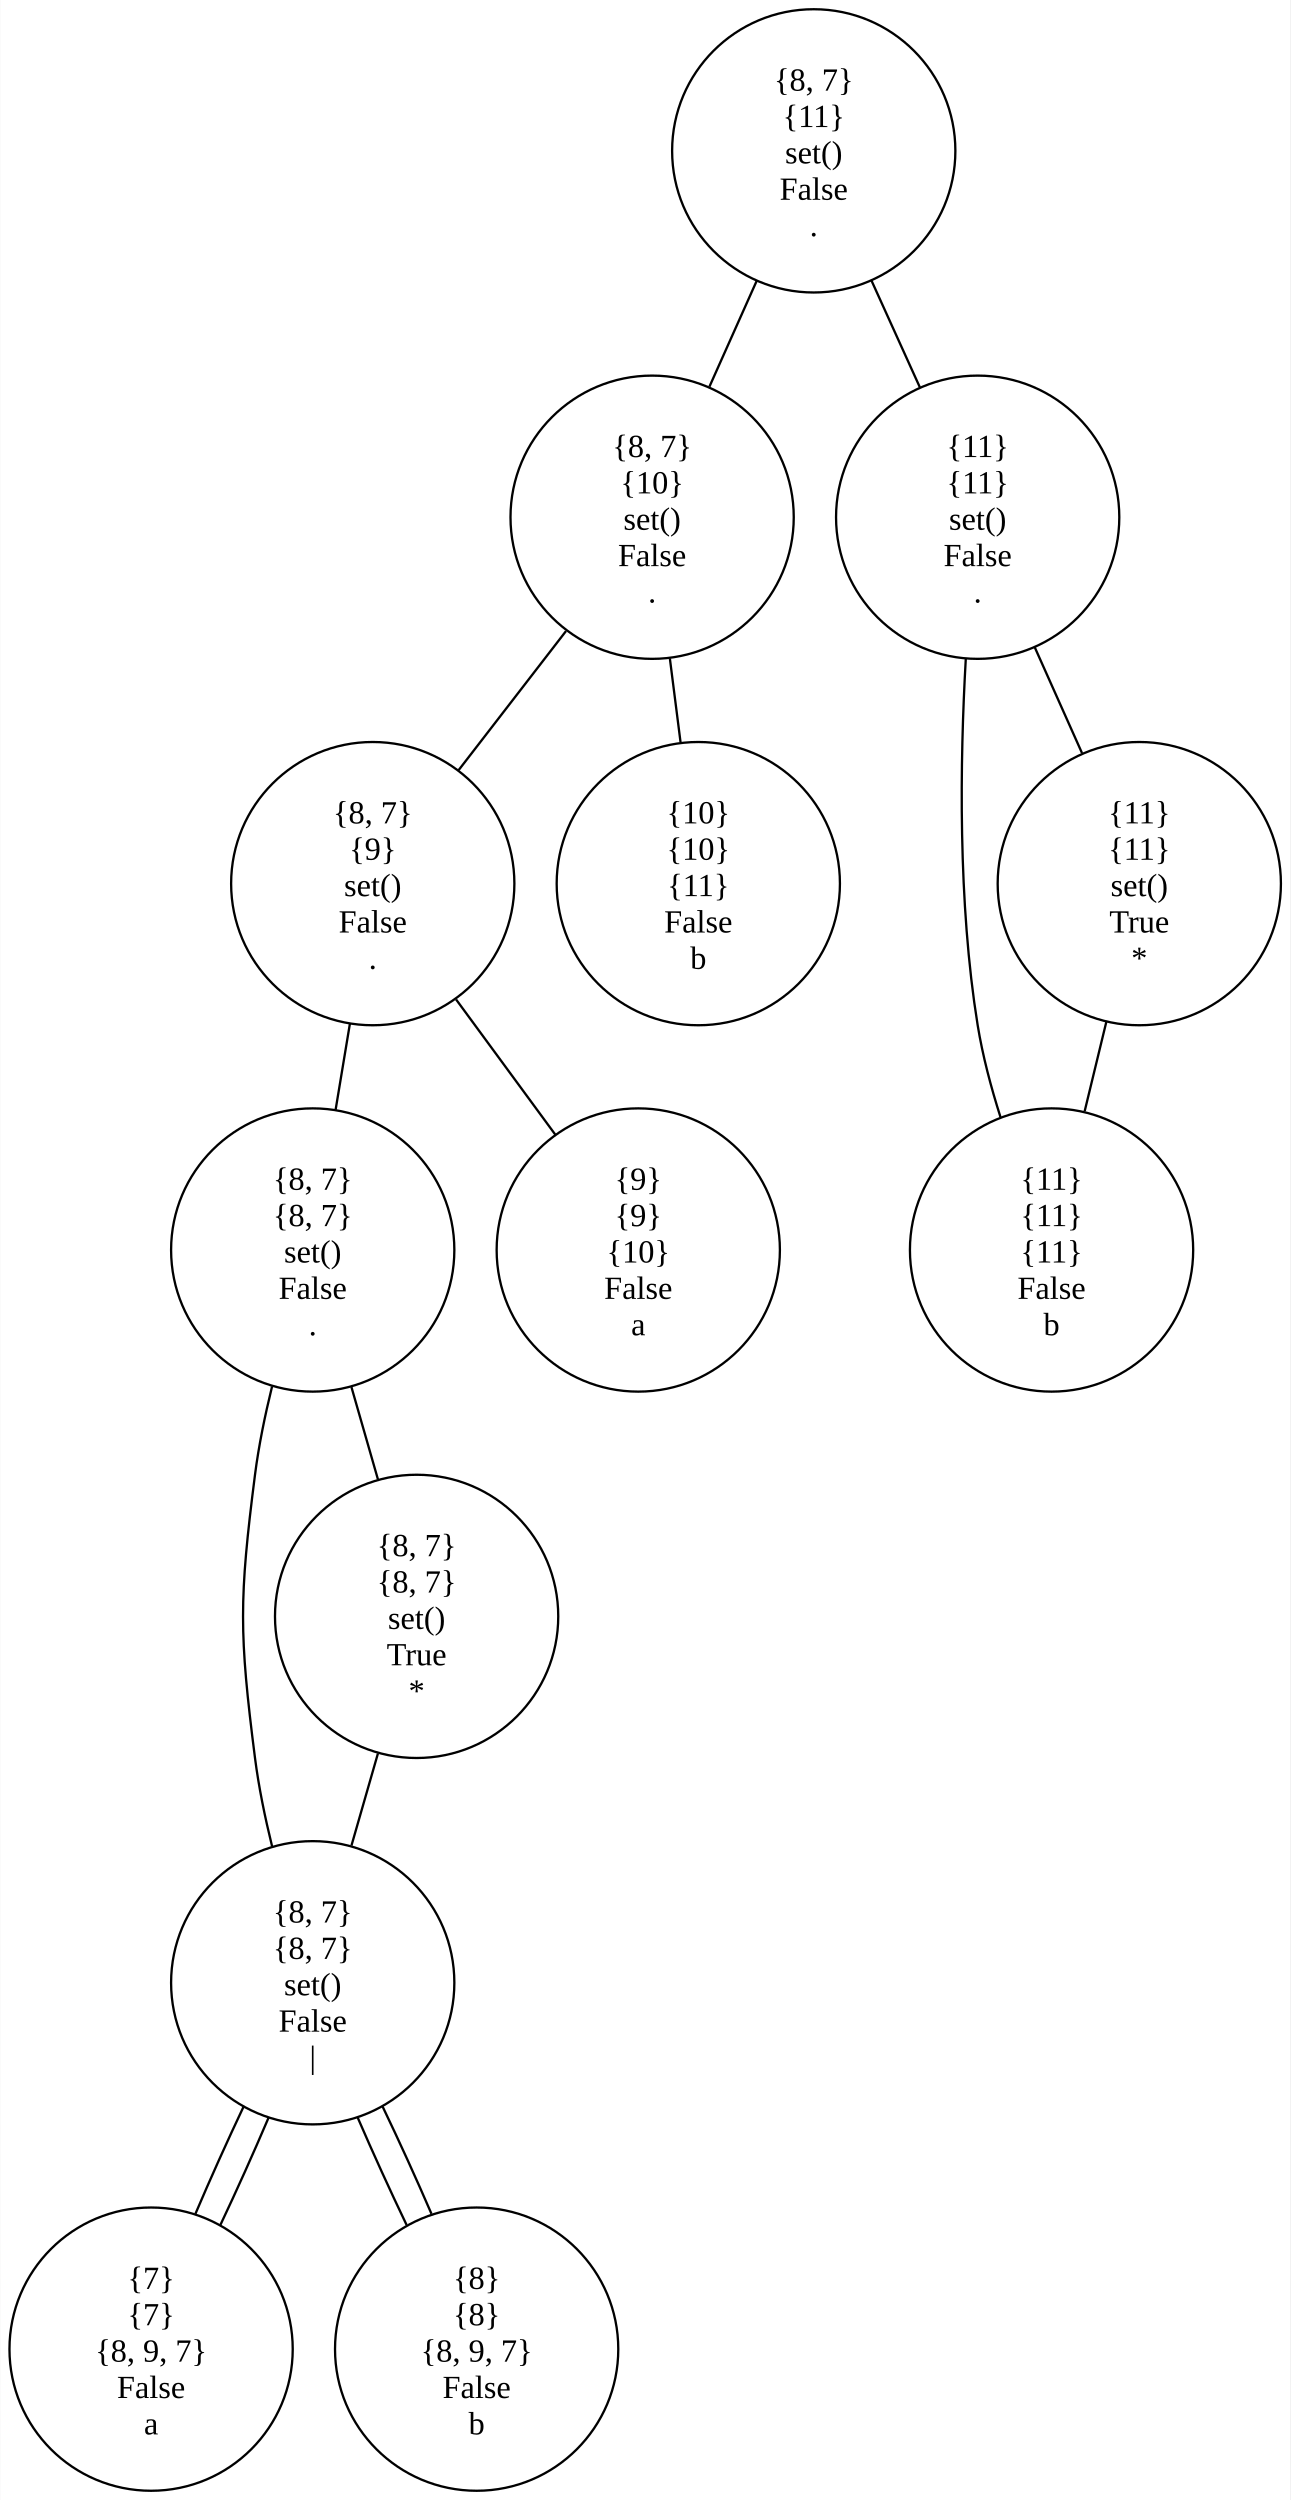
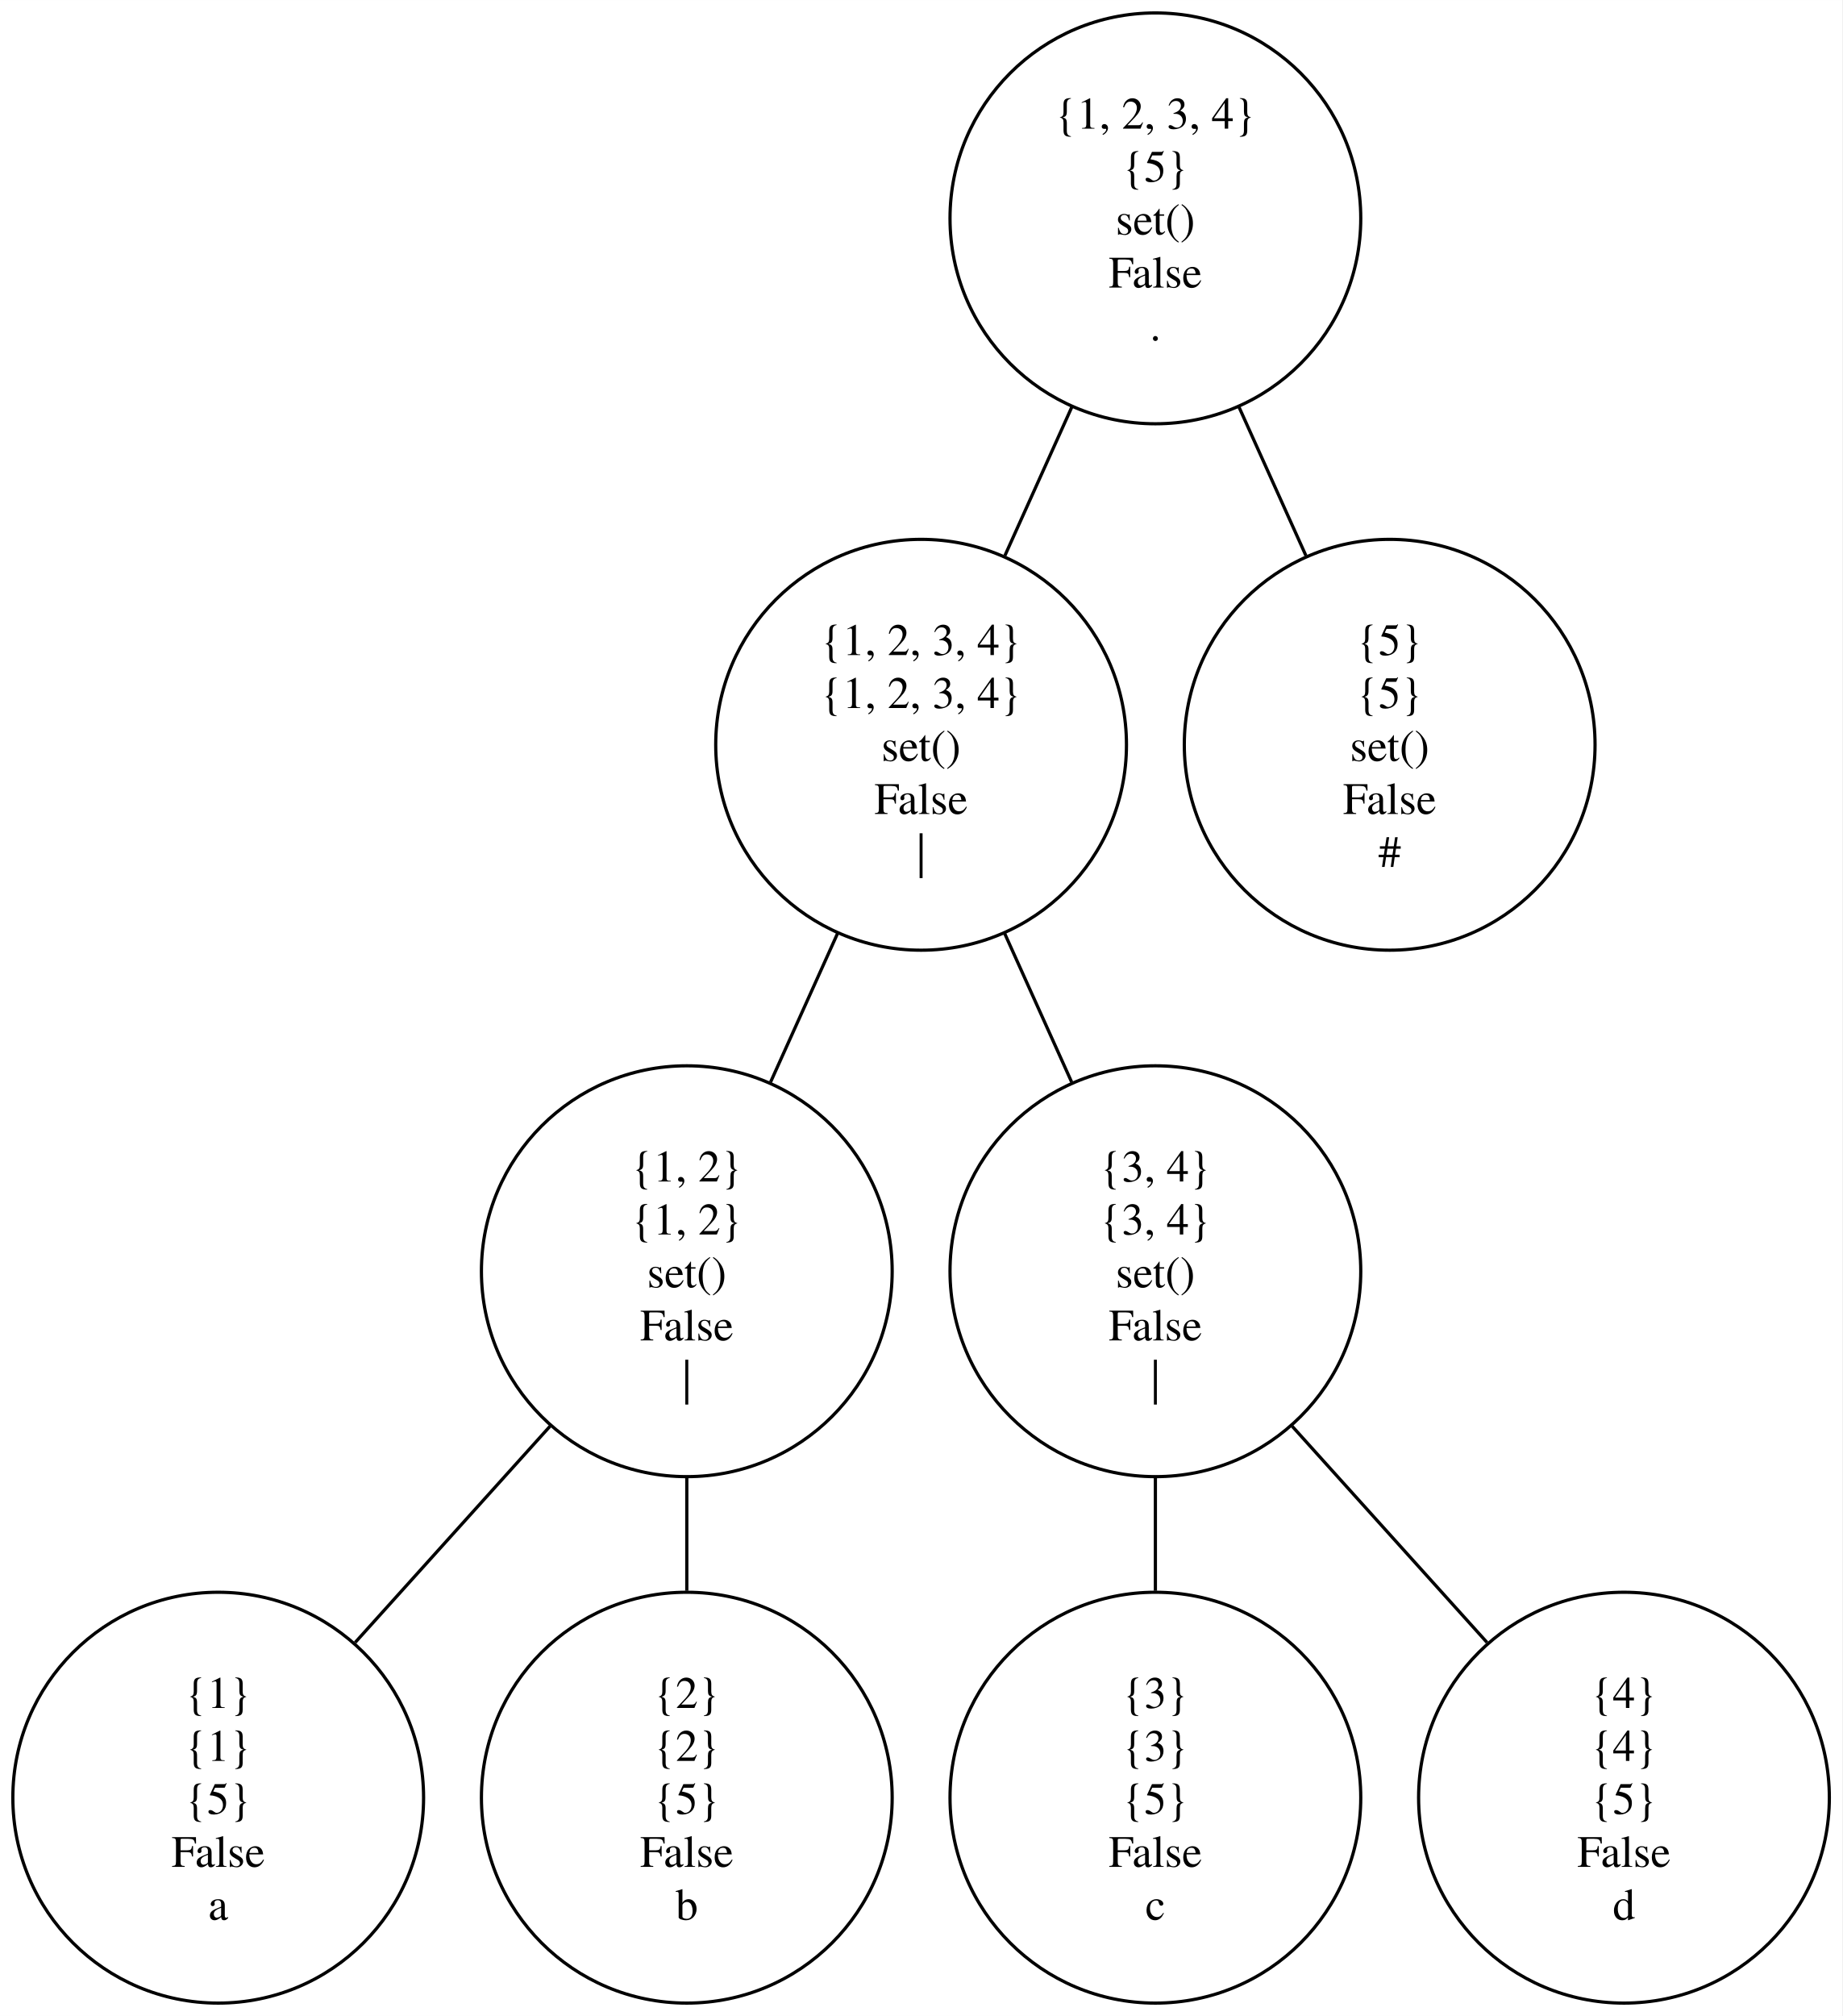
- <svg xmlns="http://www.w3.org/2000/svg" width="559pt" height="1083pt" viewBox="0.00 0.00 558.68 1082.78">
-   <g id="graph0" class="graph" transform="scale(1 1) rotate(0) translate(4 1078.78)">
-     <polygon fill="white" stroke="none" points="-4,4 -4,-1078.78 554.68,-1078.78 554.68,4 -4,4" />
+ <svg xmlns="http://www.w3.org/2000/svg" width="574pt" height="628pt" viewBox="0.00 0.00 573.99 627.95">
+   <g id="graph0" class="graph" transform="scale(1 1) rotate(0) translate(4 623.95)">
+     <polygon fill="white" stroke="none" points="-4,4 -4,-623.95 569.99,-623.95 569.99,4 -4,4" />
    <g id="node1" class="node">
-       <ellipse fill="none" stroke="black" cx="348.34" cy="-1013.44" rx="61.34" ry="61.34" />
-       <text text-anchor="middle" x="348.34" y="-1039.51" font-family="Times New Roman,serif" font-size="14.00">{8, 7}</text>
-       <text text-anchor="middle" x="348.34" y="-1023.76" font-family="Times New Roman,serif" font-size="14.00">{11}</text>
-       <text text-anchor="middle" x="348.34" y="-1008.01" font-family="Times New Roman,serif" font-size="14.00">set()</text>
-       <text text-anchor="middle" x="348.34" y="-992.26" font-family="Times New Roman,serif" font-size="14.00">False</text>
-       <text text-anchor="middle" x="348.34" y="-976.51" font-family="Times New Roman,serif" font-size="14.00">.</text>
+       <ellipse fill="none" stroke="black" cx="355.99" cy="-555.95" rx="63.99" ry="63.99" />
+       <text text-anchor="middle" x="355.99" y="-583.9" font-family="Times,serif" font-size="14.00">{1, 2, 3, 4}</text>
+       <text text-anchor="middle" x="355.99" y="-567.4" font-family="Times,serif" font-size="14.00">{5}</text>
+       <text text-anchor="middle" x="355.99" y="-550.9" font-family="Times,serif" font-size="14.00">set()</text>
+       <text text-anchor="middle" x="355.99" y="-534.4" font-family="Times,serif" font-size="14.00">False</text>
+       <text text-anchor="middle" x="355.99" y="-517.9" font-family="Times,serif" font-size="14.00">.</text>
    </g>
    <g id="node2" class="node">
-       <ellipse fill="none" stroke="black" cx="278.34" cy="-854.76" rx="61.34" ry="61.34" />
-       <text text-anchor="middle" x="278.34" y="-880.83" font-family="Times New Roman,serif" font-size="14.00">{8, 7}</text>
-       <text text-anchor="middle" x="278.34" y="-865.08" font-family="Times New Roman,serif" font-size="14.00">{10}</text>
-       <text text-anchor="middle" x="278.34" y="-849.33" font-family="Times New Roman,serif" font-size="14.00">set()</text>
-       <text text-anchor="middle" x="278.34" y="-833.58" font-family="Times New Roman,serif" font-size="14.00">False</text>
-       <text text-anchor="middle" x="278.34" y="-817.83" font-family="Times New Roman,serif" font-size="14.00">.</text>
+       <ellipse fill="none" stroke="black" cx="282.99" cy="-391.97" rx="63.99" ry="63.99" />
+       <text text-anchor="middle" x="282.99" y="-419.92" font-family="Times,serif" font-size="14.00">{1, 2, 3, 4}</text>
+       <text text-anchor="middle" x="282.99" y="-403.42" font-family="Times,serif" font-size="14.00">{1, 2, 3, 4}</text>
+       <text text-anchor="middle" x="282.99" y="-386.92" font-family="Times,serif" font-size="14.00">set()</text>
+       <text text-anchor="middle" x="282.99" y="-370.42" font-family="Times,serif" font-size="14.00">False</text>
+       <text text-anchor="middle" x="282.99" y="-353.92" font-family="Times,serif" font-size="14.00">|</text>
    </g>
    <g id="edge1" class="edge">
-       <path fill="none" stroke="black" d="M323.66,-957.2C317.01,-942.31 309.81,-926.2 303.15,-911.29" />
+       <path fill="none" stroke="black" d="M330.05,-497.39C323.25,-482.29 315.91,-466.01 309.1,-450.89" />
    </g>
-     <g id="node11" class="node">
-       <ellipse fill="none" stroke="black" cx="419.34" cy="-854.76" rx="61.34" ry="61.34" />
-       <text text-anchor="middle" x="419.34" y="-880.83" font-family="Times New Roman,serif" font-size="14.00">{11}</text>
-       <text text-anchor="middle" x="419.34" y="-865.08" font-family="Times New Roman,serif" font-size="14.00">{11}</text>
-       <text text-anchor="middle" x="419.34" y="-849.33" font-family="Times New Roman,serif" font-size="14.00">set()</text>
-       <text text-anchor="middle" x="419.34" y="-833.58" font-family="Times New Roman,serif" font-size="14.00">False</text>
-       <text text-anchor="middle" x="419.34" y="-817.83" font-family="Times New Roman,serif" font-size="14.00">.</text>
+     <g id="node9" class="node">
+       <ellipse fill="none" stroke="black" cx="428.99" cy="-391.97" rx="63.99" ry="63.99" />
+       <text text-anchor="middle" x="428.99" y="-419.92" font-family="Times,serif" font-size="14.00">{5}</text>
+       <text text-anchor="middle" x="428.99" y="-403.42" font-family="Times,serif" font-size="14.00">{5}</text>
+       <text text-anchor="middle" x="428.99" y="-386.92" font-family="Times,serif" font-size="14.00">set()</text>
+       <text text-anchor="middle" x="428.99" y="-370.42" font-family="Times,serif" font-size="14.00">False</text>
+       <text text-anchor="middle" x="428.99" y="-353.92" font-family="Times,serif" font-size="14.00">#</text>
    </g>
-     <g id="edge13" class="edge">
-       <path fill="none" stroke="black" d="M373.37,-957.2C380.16,-942.22 387.51,-926.01 394.3,-911.03" />
+     <g id="edge8" class="edge">
+       <path fill="none" stroke="black" d="M381.94,-497.39C388.74,-482.29 396.08,-466.01 402.89,-450.89" />
    </g>
    <g id="node3" class="node">
-       <ellipse fill="none" stroke="black" cx="157.34" cy="-696.07" rx="61.34" ry="61.34" />
-       <text text-anchor="middle" x="157.34" y="-722.15" font-family="Times New Roman,serif" font-size="14.00">{8, 7}</text>
-       <text text-anchor="middle" x="157.34" y="-706.4" font-family="Times New Roman,serif" font-size="14.00">{9}</text>
-       <text text-anchor="middle" x="157.34" y="-690.65" font-family="Times New Roman,serif" font-size="14.00">set()</text>
-       <text text-anchor="middle" x="157.34" y="-674.9" font-family="Times New Roman,serif" font-size="14.00">False</text>
-       <text text-anchor="middle" x="157.34" y="-659.15" font-family="Times New Roman,serif" font-size="14.00">.</text>
+       <ellipse fill="none" stroke="black" cx="209.99" cy="-227.98" rx="63.99" ry="63.99" />
+       <text text-anchor="middle" x="209.99" y="-255.93" font-family="Times,serif" font-size="14.00">{1, 2}</text>
+       <text text-anchor="middle" x="209.99" y="-239.43" font-family="Times,serif" font-size="14.00">{1, 2}</text>
+       <text text-anchor="middle" x="209.99" y="-222.93" font-family="Times,serif" font-size="14.00">set()</text>
+       <text text-anchor="middle" x="209.99" y="-206.43" font-family="Times,serif" font-size="14.00">False</text>
+       <text text-anchor="middle" x="209.99" y="-189.93" font-family="Times,serif" font-size="14.00">|</text>
    </g>
    <g id="edge2" class="edge">
-       <path fill="none" stroke="black" d="M241.05,-805.47C226.26,-786.32 209.29,-764.34 194.51,-745.2" />
+       <path fill="none" stroke="black" d="M257.05,-333.4C250.25,-318.3 242.91,-302.02 236.1,-286.91" />
    </g>
-     <g id="node10" class="node">
-       <ellipse fill="none" stroke="black" cx="298.34" cy="-696.07" rx="61.34" ry="61.34" />
-       <text text-anchor="middle" x="298.34" y="-722.15" font-family="Times New Roman,serif" font-size="14.00">{10}</text>
-       <text text-anchor="middle" x="298.34" y="-706.4" font-family="Times New Roman,serif" font-size="14.00">{10}</text>
-       <text text-anchor="middle" x="298.34" y="-690.65" font-family="Times New Roman,serif" font-size="14.00">{11}</text>
-       <text text-anchor="middle" x="298.34" y="-674.9" font-family="Times New Roman,serif" font-size="14.00">False</text>
-       <text text-anchor="middle" x="298.34" y="-659.15" font-family="Times New Roman,serif" font-size="14.00">b</text>
+     <g id="node6" class="node">
+       <ellipse fill="none" stroke="black" cx="355.99" cy="-227.98" rx="63.99" ry="63.99" />
+       <text text-anchor="middle" x="355.99" y="-255.93" font-family="Times,serif" font-size="14.00">{3, 4}</text>
+       <text text-anchor="middle" x="355.99" y="-239.43" font-family="Times,serif" font-size="14.00">{3, 4}</text>
+       <text text-anchor="middle" x="355.99" y="-222.93" font-family="Times,serif" font-size="14.00">set()</text>
+       <text text-anchor="middle" x="355.99" y="-206.43" font-family="Times,serif" font-size="14.00">False</text>
+       <text text-anchor="middle" x="355.99" y="-189.93" font-family="Times,serif" font-size="14.00">|</text>
    </g>
-     <g id="edge12" class="edge">
-       <path fill="none" stroke="black" d="M286.02,-793.63C287.54,-781.72 289.13,-769.21 290.65,-757.3" />
+     <g id="edge5" class="edge">
+       <path fill="none" stroke="black" d="M308.94,-333.4C315.74,-318.3 323.08,-302.02 329.89,-286.91" />
    </g>
    <g id="node4" class="node">
-       <ellipse fill="none" stroke="black" cx="131.34" cy="-537.39" rx="61.34" ry="61.34" />
-       <text text-anchor="middle" x="131.34" y="-563.47" font-family="Times New Roman,serif" font-size="14.00">{8, 7}</text>
-       <text text-anchor="middle" x="131.34" y="-547.72" font-family="Times New Roman,serif" font-size="14.00">{8, 7}</text>
-       <text text-anchor="middle" x="131.34" y="-531.97" font-family="Times New Roman,serif" font-size="14.00">set()</text>
-       <text text-anchor="middle" x="131.34" y="-516.22" font-family="Times New Roman,serif" font-size="14.00">False</text>
-       <text text-anchor="middle" x="131.34" y="-500.47" font-family="Times New Roman,serif" font-size="14.00">.</text>
+       <ellipse fill="none" stroke="black" cx="63.99" cy="-63.99" rx="63.99" ry="63.99" />
+       <text text-anchor="middle" x="63.99" y="-91.94" font-family="Times,serif" font-size="14.00">{1}</text>
+       <text text-anchor="middle" x="63.99" y="-75.44" font-family="Times,serif" font-size="14.00">{1}</text>
+       <text text-anchor="middle" x="63.99" y="-58.94" font-family="Times,serif" font-size="14.00">{5}</text>
+       <text text-anchor="middle" x="63.99" y="-42.44" font-family="Times,serif" font-size="14.00">False</text>
+       <text text-anchor="middle" x="63.99" y="-25.94" font-family="Times,serif" font-size="14.00">a</text>
    </g>
    <g id="edge3" class="edge">
-       <path fill="none" stroke="black" d="M147.44,-635.39C145.41,-623.2 143.28,-610.36 141.26,-598.17" />
-     </g>
-     <g id="node9" class="node">
-       <ellipse fill="none" stroke="black" cx="272.34" cy="-537.39" rx="61.34" ry="61.34" />
-       <text text-anchor="middle" x="272.34" y="-563.47" font-family="Times New Roman,serif" font-size="14.00">{9}</text>
-       <text text-anchor="middle" x="272.34" y="-547.72" font-family="Times New Roman,serif" font-size="14.00">{9}</text>
-       <text text-anchor="middle" x="272.34" y="-531.97" font-family="Times New Roman,serif" font-size="14.00">{10}</text>
-       <text text-anchor="middle" x="272.34" y="-516.22" font-family="Times New Roman,serif" font-size="14.00">False</text>
-       <text text-anchor="middle" x="272.34" y="-500.47" font-family="Times New Roman,serif" font-size="14.00">a</text>
-     </g>
-     <g id="edge11" class="edge">
-       <path fill="none" stroke="black" d="M193.41,-645.93C207.11,-627.26 222.71,-606.01 236.4,-587.36" />
+       <path fill="none" stroke="black" d="M167.37,-179.69C148.27,-158.49 125.78,-133.55 106.67,-112.34" />
    </g>
    <g id="node5" class="node">
-       <ellipse fill="none" stroke="black" cx="131.34" cy="-220.02" rx="61.34" ry="61.34" />
-       <text text-anchor="middle" x="131.34" y="-246.1" font-family="Times New Roman,serif" font-size="14.00">{8, 7}</text>
-       <text text-anchor="middle" x="131.34" y="-230.35" font-family="Times New Roman,serif" font-size="14.00">{8, 7}</text>
-       <text text-anchor="middle" x="131.34" y="-214.6" font-family="Times New Roman,serif" font-size="14.00">set()</text>
-       <text text-anchor="middle" x="131.34" y="-198.85" font-family="Times New Roman,serif" font-size="14.00">False</text>
-       <text text-anchor="middle" x="131.34" y="-183.1" font-family="Times New Roman,serif" font-size="14.00">|</text>
+       <ellipse fill="none" stroke="black" cx="209.99" cy="-63.99" rx="63.99" ry="63.99" />
+       <text text-anchor="middle" x="209.99" y="-91.94" font-family="Times,serif" font-size="14.00">{2}</text>
+       <text text-anchor="middle" x="209.99" y="-75.44" font-family="Times,serif" font-size="14.00">{2}</text>
+       <text text-anchor="middle" x="209.99" y="-58.94" font-family="Times,serif" font-size="14.00">{5}</text>
+       <text text-anchor="middle" x="209.99" y="-42.44" font-family="Times,serif" font-size="14.00">False</text>
+       <text text-anchor="middle" x="209.99" y="-25.94" font-family="Times,serif" font-size="14.00">b</text>
    </g>
    <g id="edge4" class="edge">
-       <path fill="none" stroke="black" d="M113.73,-478.27C110.66,-465.77 107.94,-452.56 106.34,-440.05 99.44,-385.96 99.44,-371.45 106.34,-317.37 107.94,-304.85 110.66,-291.64 113.73,-279.15" />
+       <path fill="none" stroke="black" d="M209.99,-163.89C209.99,-152.25 209.99,-140.09 209.99,-128.45" />
+     </g>
+     <g id="node7" class="node">
+       <ellipse fill="none" stroke="black" cx="355.99" cy="-63.99" rx="63.99" ry="63.99" />
+       <text text-anchor="middle" x="355.99" y="-91.94" font-family="Times,serif" font-size="14.00">{3}</text>
+       <text text-anchor="middle" x="355.99" y="-75.44" font-family="Times,serif" font-size="14.00">{3}</text>
+       <text text-anchor="middle" x="355.99" y="-58.94" font-family="Times,serif" font-size="14.00">{5}</text>
+       <text text-anchor="middle" x="355.99" y="-42.44" font-family="Times,serif" font-size="14.00">False</text>
+       <text text-anchor="middle" x="355.99" y="-25.94" font-family="Times,serif" font-size="14.00">c</text>
+     </g>
+     <g id="edge6" class="edge">
+       <path fill="none" stroke="black" d="M355.99,-163.89C355.99,-152.25 355.99,-140.09 355.99,-128.45" />
    </g>
    <g id="node8" class="node">
-       <ellipse fill="none" stroke="black" cx="176.34" cy="-378.71" rx="61.34" ry="61.34" />
-       <text text-anchor="middle" x="176.34" y="-404.78" font-family="Times New Roman,serif" font-size="14.00">{8, 7}</text>
-       <text text-anchor="middle" x="176.34" y="-389.03" font-family="Times New Roman,serif" font-size="14.00">{8, 7}</text>
-       <text text-anchor="middle" x="176.34" y="-373.28" font-family="Times New Roman,serif" font-size="14.00">set()</text>
-       <text text-anchor="middle" x="176.34" y="-357.53" font-family="Times New Roman,serif" font-size="14.00">True</text>
-       <text text-anchor="middle" x="176.34" y="-341.78" font-family="Times New Roman,serif" font-size="14.00">*</text>
+       <ellipse fill="none" stroke="black" cx="501.99" cy="-63.99" rx="63.99" ry="63.99" />
+       <text text-anchor="middle" x="501.99" y="-91.94" font-family="Times,serif" font-size="14.00">{4}</text>
+       <text text-anchor="middle" x="501.99" y="-75.44" font-family="Times,serif" font-size="14.00">{4}</text>
+       <text text-anchor="middle" x="501.99" y="-58.94" font-family="Times,serif" font-size="14.00">{5}</text>
+       <text text-anchor="middle" x="501.99" y="-42.44" font-family="Times,serif" font-size="14.00">False</text>
+       <text text-anchor="middle" x="501.99" y="-25.94" font-family="Times,serif" font-size="14.00">d</text>
    </g>
    <g id="edge7" class="edge">
-       <path fill="none" stroke="black" d="M148.1,-478.05C151.85,-465 155.82,-451.15 159.57,-438.1" />
-     </g>
-     <g id="node6" class="node">
-       <ellipse fill="none" stroke="black" cx="61.34" cy="-61.34" rx="61.34" ry="61.34" />
-       <text text-anchor="middle" x="61.34" y="-87.42" font-family="Times New Roman,serif" font-size="14.00">{7}</text>
-       <text text-anchor="middle" x="61.34" y="-71.67" font-family="Times New Roman,serif" font-size="14.00">{7}</text>
-       <text text-anchor="middle" x="61.34" y="-55.92" font-family="Times New Roman,serif" font-size="14.00">{8, 9, 7}</text>
-       <text text-anchor="middle" x="61.34" y="-40.17" font-family="Times New Roman,serif" font-size="14.00">False</text>
-       <text text-anchor="middle" x="61.34" y="-24.42" font-family="Times New Roman,serif" font-size="14.00">a</text>
-     </g>
-     <g id="edge5" class="edge">
-       <path fill="none" stroke="black" d="M101.42,-166.42C94.35,-151.48 87.01,-135.14 80.53,-119.93" />
-     </g>
-     <g id="edge9" class="edge">
-       <path fill="none" stroke="black" d="M112.21,-161.57C105.74,-146.37 98.41,-130.05 91.34,-115.11" />
-     </g>
-     <g id="node7" class="node">
-       <ellipse fill="none" stroke="black" cx="202.34" cy="-61.34" rx="61.34" ry="61.34" />
-       <text text-anchor="middle" x="202.34" y="-87.42" font-family="Times New Roman,serif" font-size="14.00">{8}</text>
-       <text text-anchor="middle" x="202.34" y="-71.67" font-family="Times New Roman,serif" font-size="14.00">{8}</text>
-       <text text-anchor="middle" x="202.34" y="-55.92" font-family="Times New Roman,serif" font-size="14.00">{8, 9, 7}</text>
-       <text text-anchor="middle" x="202.34" y="-40.17" font-family="Times New Roman,serif" font-size="14.00">False</text>
-       <text text-anchor="middle" x="202.34" y="-24.42" font-family="Times New Roman,serif" font-size="14.00">b</text>
-     </g>
-     <g id="edge6" class="edge">
-       <path fill="none" stroke="black" d="M150.84,-161.57C157.41,-146.37 164.84,-130.05 172.01,-115.11" />
-     </g>
-     <g id="edge10" class="edge">
-       <path fill="none" stroke="black" d="M161.6,-166.42C168.77,-151.48 176.21,-135.14 182.78,-119.93" />
-     </g>
-     <g id="edge8" class="edge">
-       <path fill="none" stroke="black" d="M159.59,-319.36C155.84,-306.31 151.86,-292.47 148.11,-279.42" />
-     </g>
-     <g id="node12" class="node">
-       <ellipse fill="none" stroke="black" cx="451.34" cy="-537.39" rx="61.34" ry="61.34" />
-       <text text-anchor="middle" x="451.34" y="-563.47" font-family="Times New Roman,serif" font-size="14.00">{11}</text>
-       <text text-anchor="middle" x="451.34" y="-547.72" font-family="Times New Roman,serif" font-size="14.00">{11}</text>
-       <text text-anchor="middle" x="451.34" y="-531.97" font-family="Times New Roman,serif" font-size="14.00">{11}</text>
-       <text text-anchor="middle" x="451.34" y="-516.22" font-family="Times New Roman,serif" font-size="14.00">False</text>
-       <text text-anchor="middle" x="451.34" y="-500.47" font-family="Times New Roman,serif" font-size="14.00">b</text>
-     </g>
-     <g id="edge14" class="edge">
-       <path fill="none" stroke="black" d="M414.19,-793.38C411.66,-749.16 410.75,-687.85 419.34,-634.73 421.47,-621.6 425.12,-607.83 429.22,-594.94" />
-     </g>
-     <g id="node13" class="node">
-       <ellipse fill="none" stroke="black" cx="489.34" cy="-696.07" rx="61.34" ry="61.34" />
-       <text text-anchor="middle" x="489.34" y="-722.15" font-family="Times New Roman,serif" font-size="14.00">{11}</text>
-       <text text-anchor="middle" x="489.34" y="-706.4" font-family="Times New Roman,serif" font-size="14.00">{11}</text>
-       <text text-anchor="middle" x="489.34" y="-690.65" font-family="Times New Roman,serif" font-size="14.00">set()</text>
-       <text text-anchor="middle" x="489.34" y="-674.9" font-family="Times New Roman,serif" font-size="14.00">True</text>
-       <text text-anchor="middle" x="489.34" y="-659.15" font-family="Times New Roman,serif" font-size="14.00">*</text>
-     </g>
-     <g id="edge15" class="edge">
-       <path fill="none" stroke="black" d="M444.02,-798.52C450.67,-783.63 457.87,-767.51 464.53,-752.61" />
-     </g>
-     <g id="edge16" class="edge">
-       <path fill="none" stroke="black" d="M475.08,-636.28C472.01,-623.61 468.76,-610.2 465.68,-597.51" />
+       <path fill="none" stroke="black" d="M398.61,-179.69C417.72,-158.49 440.21,-133.55 459.32,-112.34" />
    </g>
  </g>
</svg>
